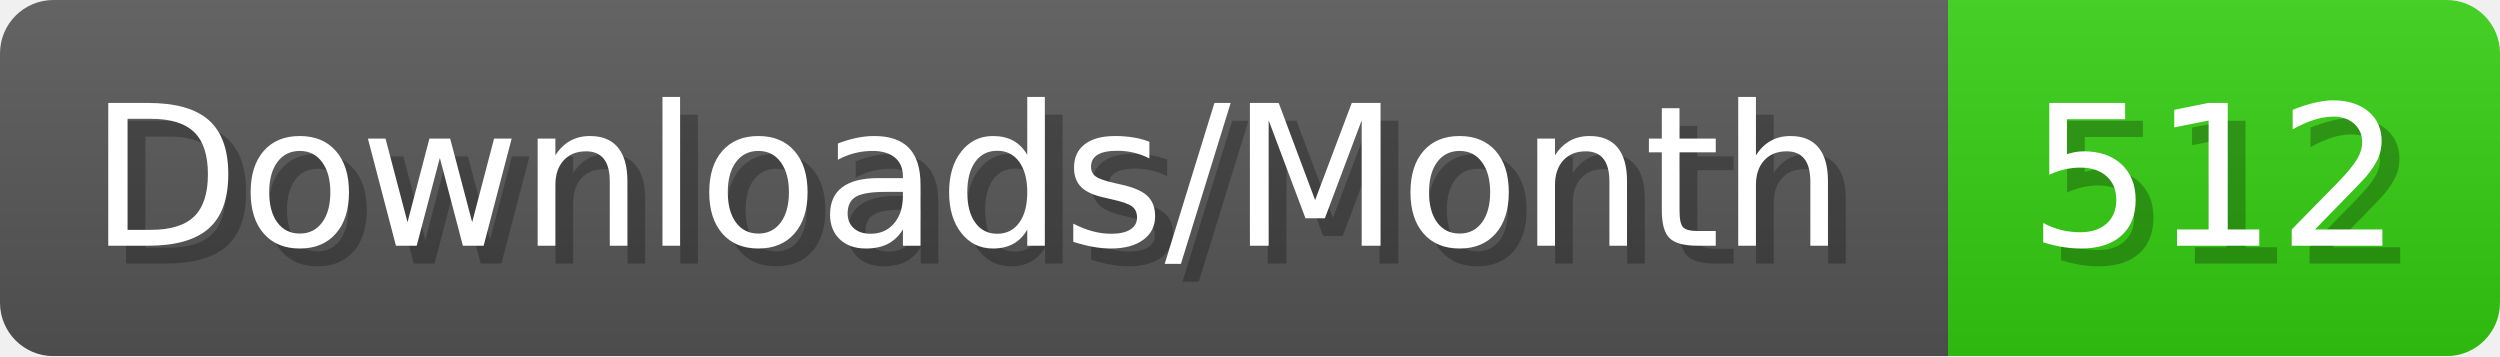
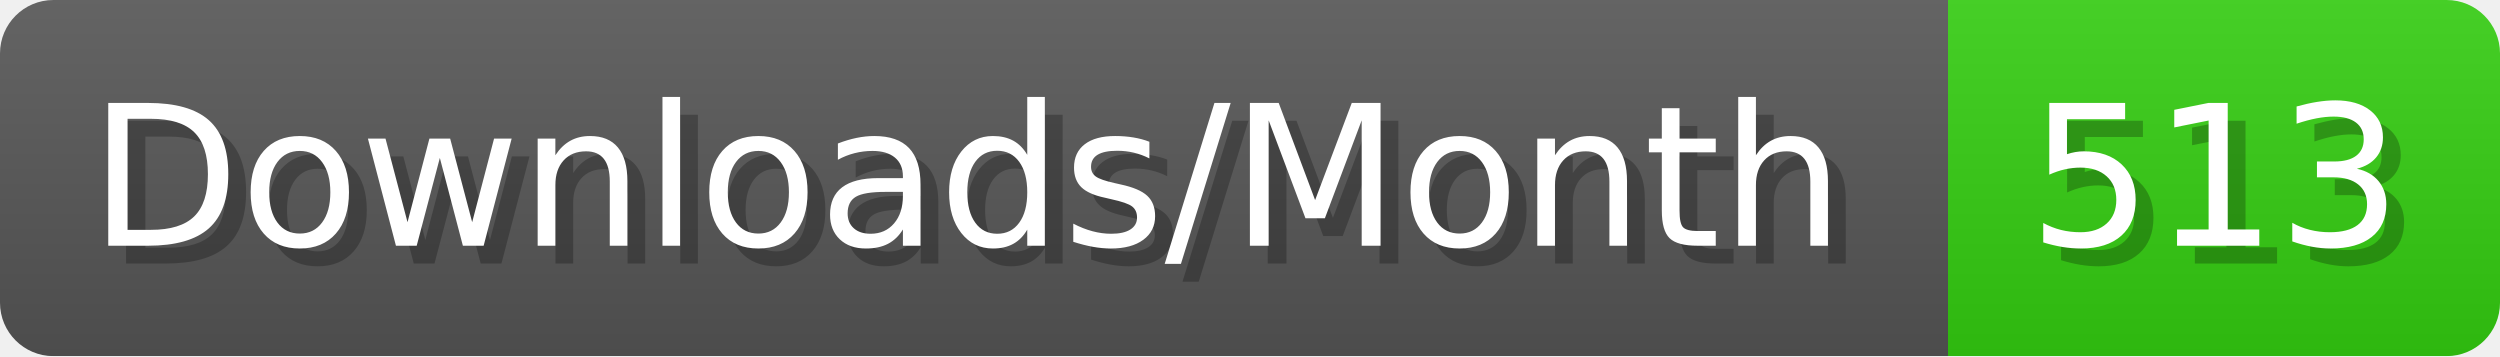
- <svg xmlns="http://www.w3.org/2000/svg" width="140.4" height="20" viewBox="0 0 1404 200" role="img" aria-label="Downloads/Month: 512">
+ <svg xmlns="http://www.w3.org/2000/svg" width="140.4" height="20" viewBox="0 0 1404 200" role="img" aria-label="Downloads/Month: 513">
  <linearGradient id="YlXUI" x2="0" y2="100%">
    <stop offset="0" stop-opacity=".1" stop-color="#EEE" />
    <stop offset="1" stop-opacity=".1" />
  </linearGradient>
  <mask id="JHhop">
    <rect width="1404" height="200" rx="30" fill="#FFF" />
  </mask>
  <g mask="url(#JHhop)">
    <rect width="1094" height="200" fill="#555" />
    <rect width="310" height="200" fill="#3C1" x="1094" />
    <rect width="1404" height="200" fill="url(#YlXUI)" />
  </g>
  <g aria-hidden="true" fill="#fff" text-anchor="start" font-family="Verdana,DejaVu Sans,sans-serif" font-size="110">
    <text x="60" y="148" textLength="994" fill="#000" opacity="0.25">Downloads/Month</text>
    <text x="50" y="138" textLength="994">Downloads/Month</text>
-     <text x="1149" y="148" textLength="210" fill="#000" opacity="0.25">512</text>
-     <text x="1139" y="138" textLength="210">512</text>
+     <text x="1149" y="148" textLength="210" fill="#000" opacity="0.25">513</text>
+     <text x="1139" y="138" textLength="210">513</text>
  </g>
</svg>
